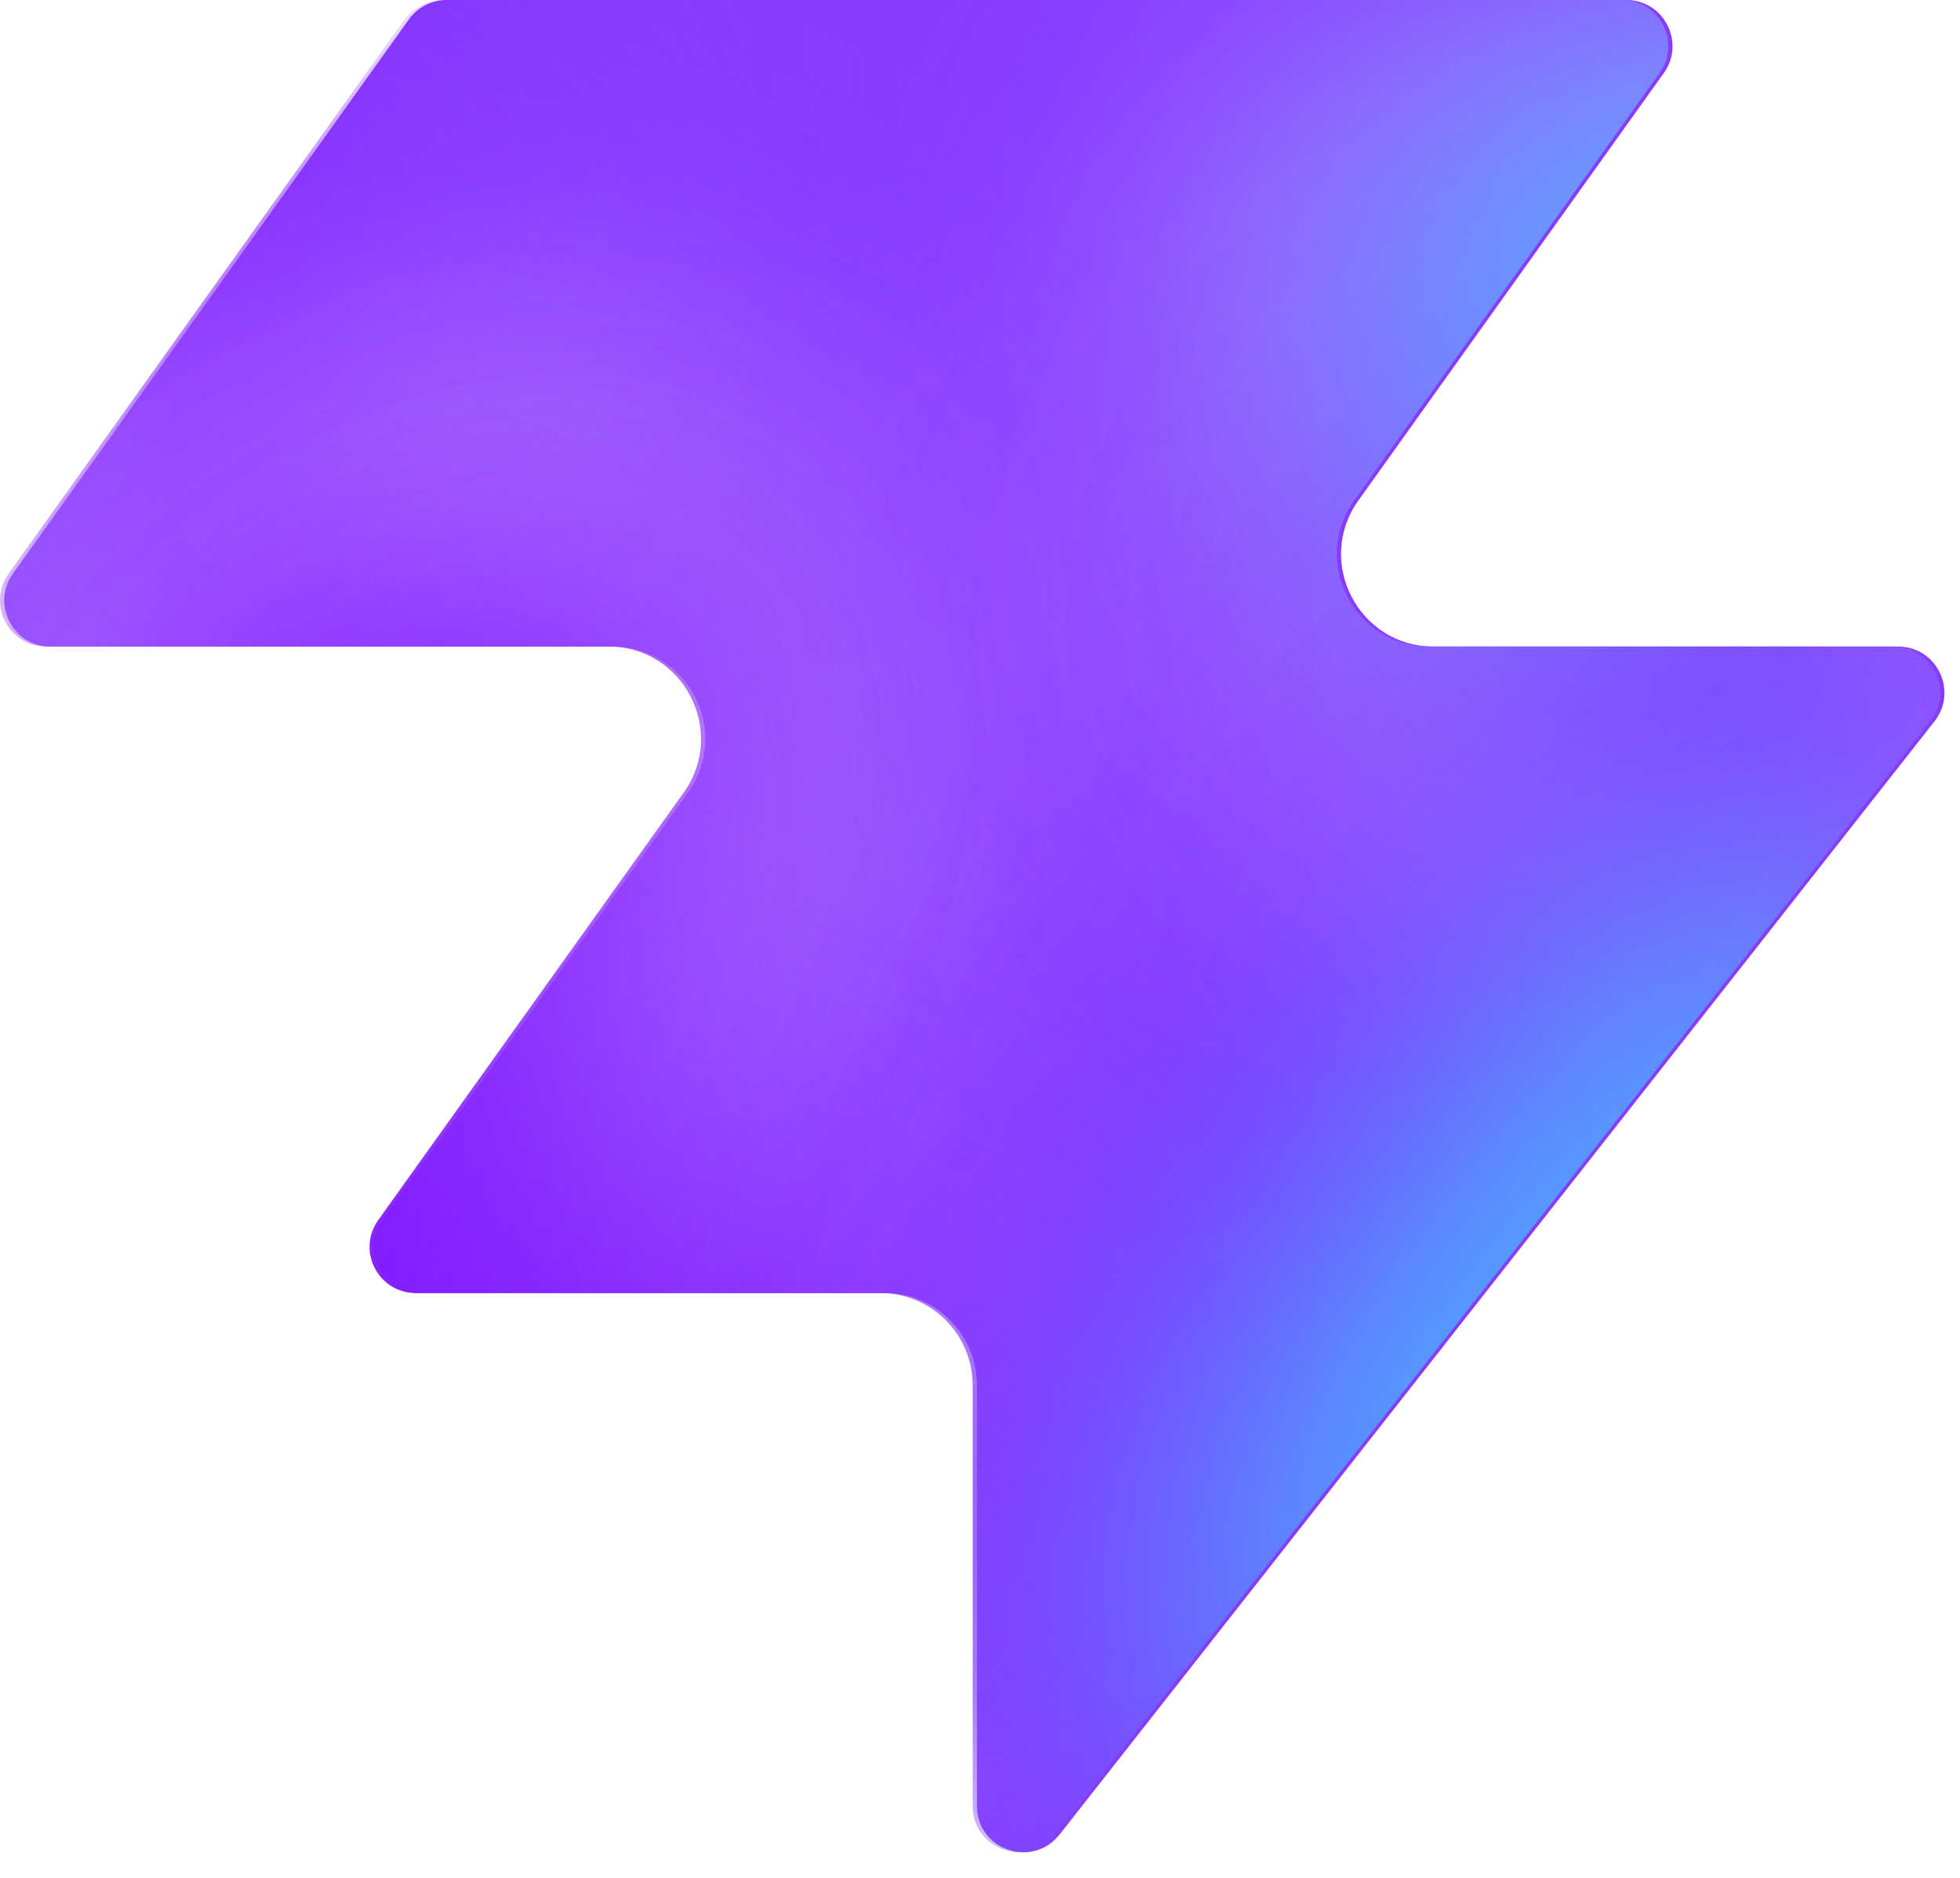
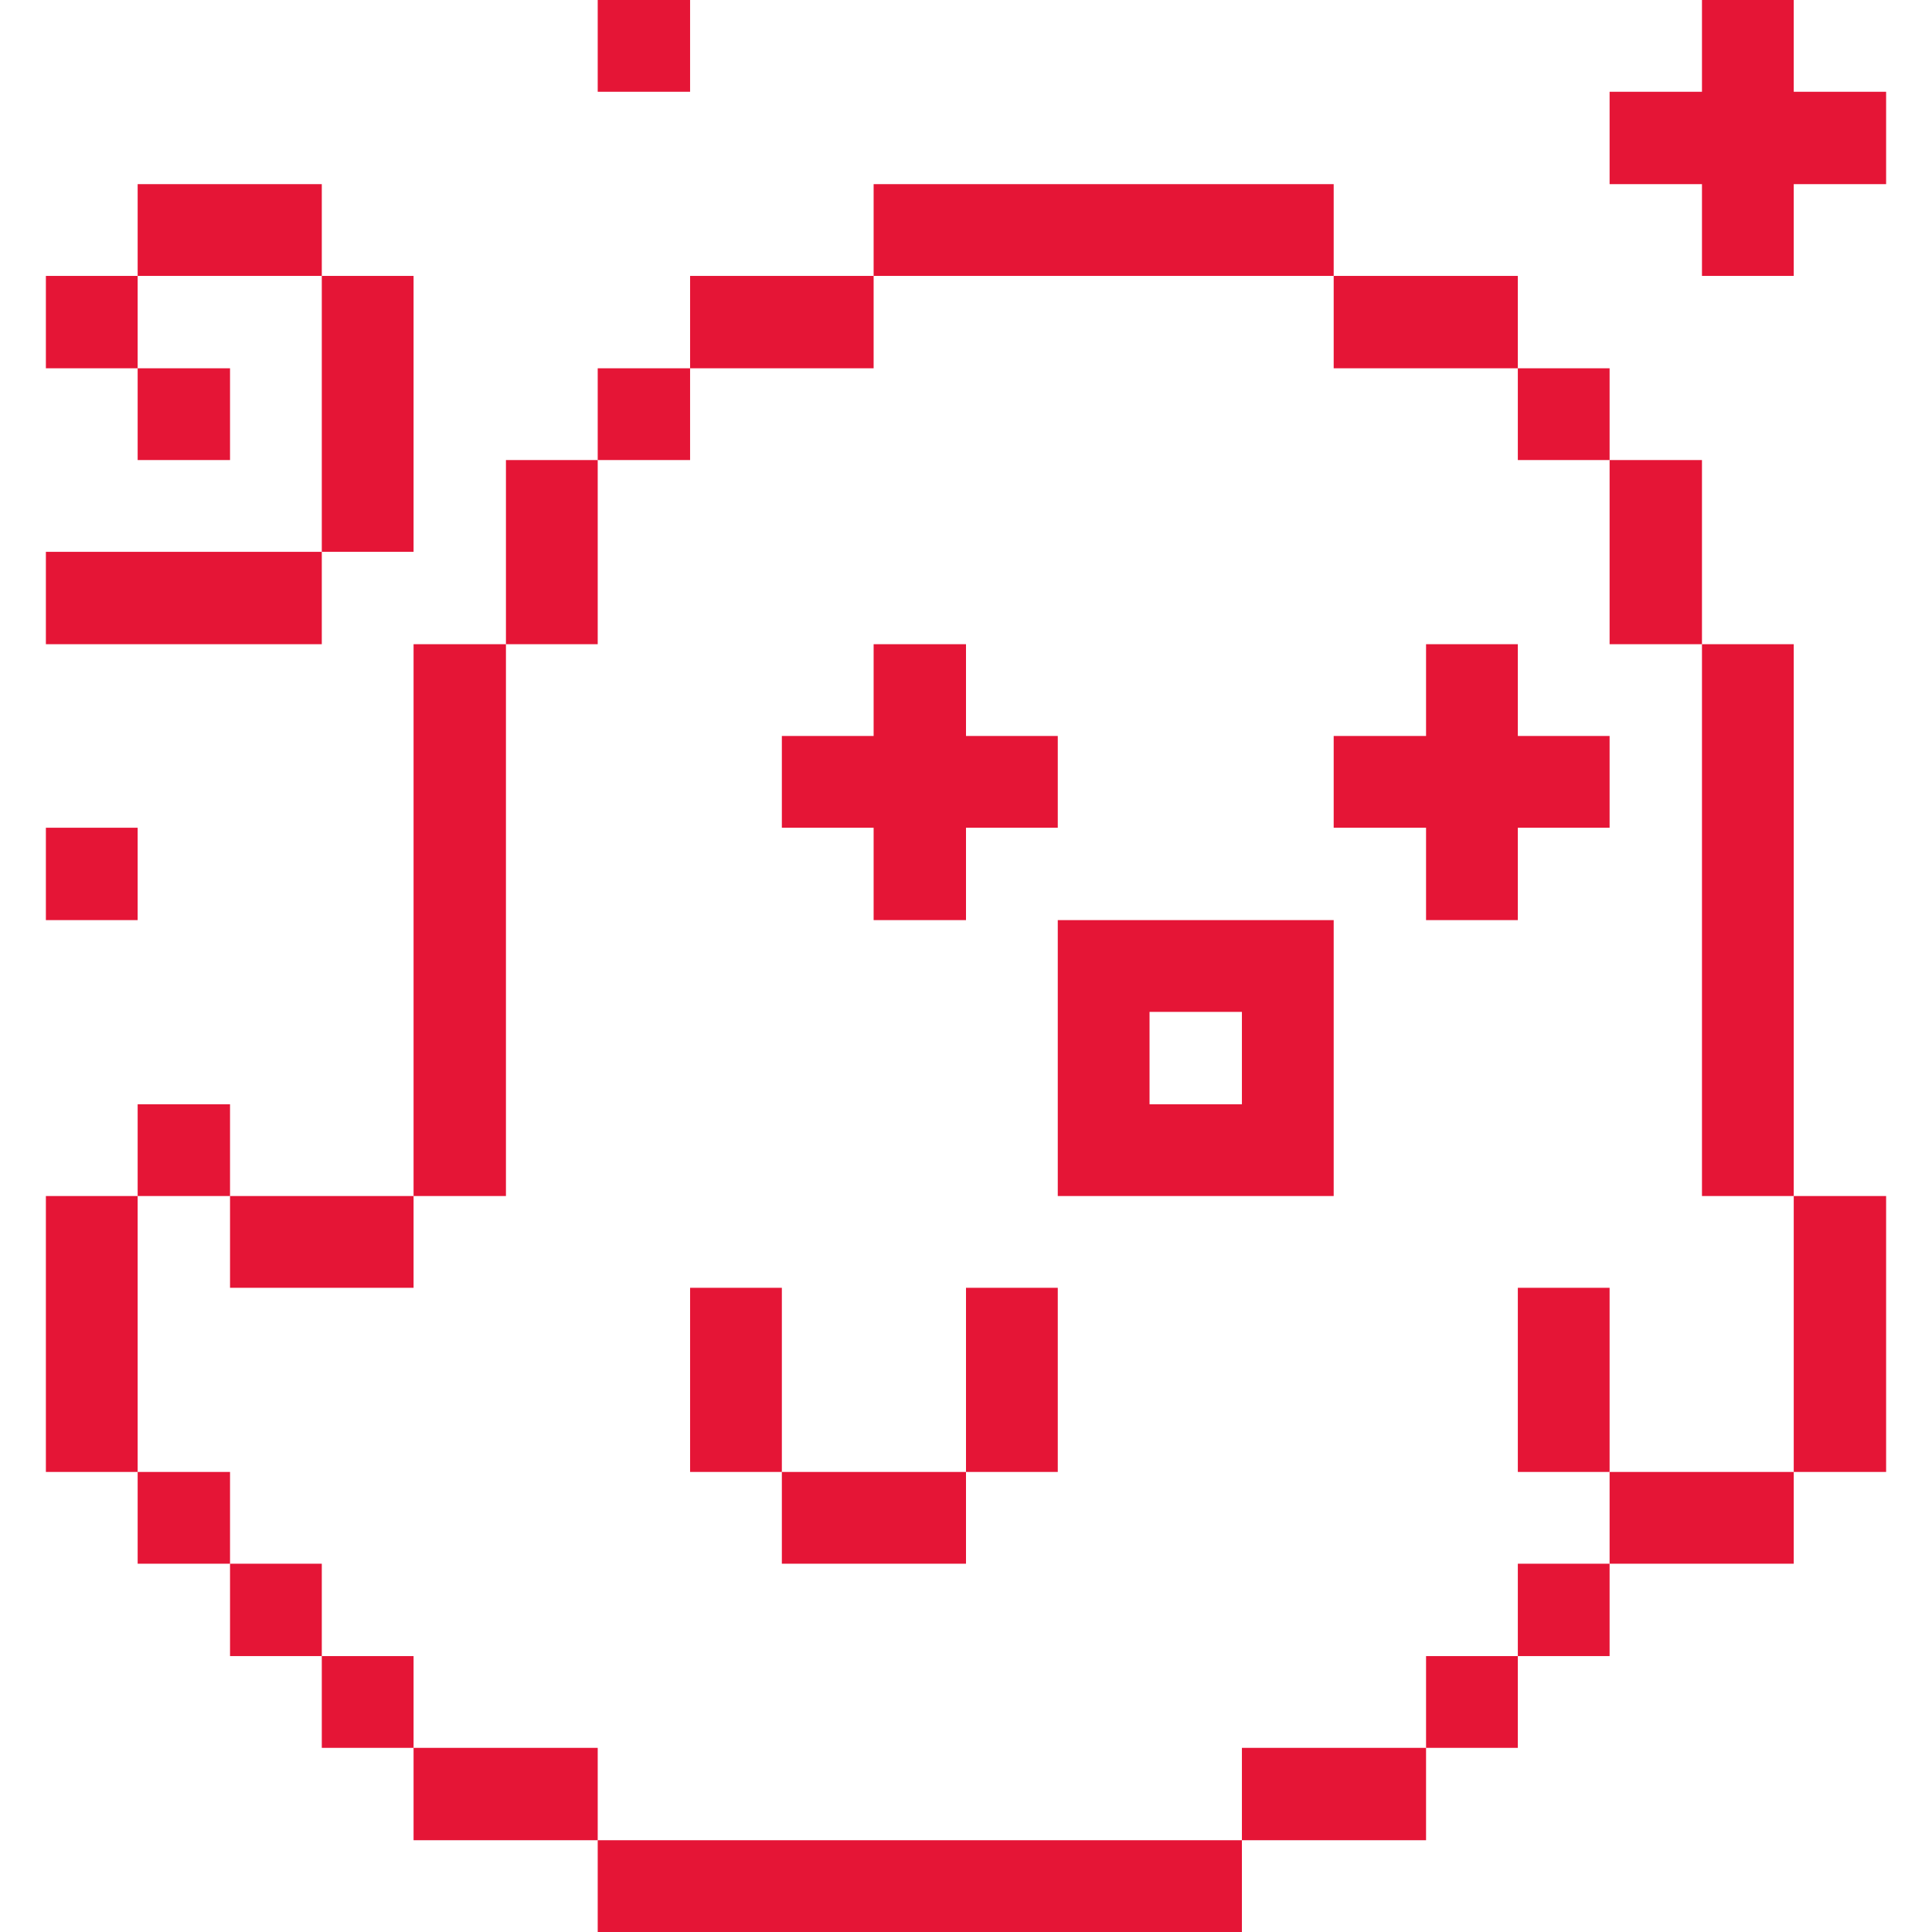
- <svg xmlns="http://www.w3.org/2000/svg" width="48" height="46" fill="none" viewBox="0 0 48 46">
-   <path fill="#863bff" d="M25.946 44.938c-.664.845-2.021.375-2.021-.698V33.937a2.26 2.26 0 0 0-2.262-2.262H10.287c-.92 0-1.456-1.04-.92-1.788l7.48-10.471c1.07-1.497 0-3.578-1.842-3.578H1.237c-.92 0-1.456-1.04-.92-1.788L10.013.474c.214-.297.556-.474.92-.474h28.894c.92 0 1.456 1.04.92 1.788l-7.48 10.471c-1.07 1.498 0 3.579 1.842 3.579h11.377c.943 0 1.473 1.088.89 1.83L25.947 44.94z" style="fill:#863bff;fill:color(display-p3 .525 .23 1);fill-opacity:1" />
-   <mask id="a" width="48" height="46" x="0" y="0" maskUnits="userSpaceOnUse" style="mask-type:alpha">
-     <path fill="#000" d="M25.842 44.938c-.664.844-2.021.375-2.021-.698V33.937a2.26 2.26 0 0 0-2.262-2.262H10.183c-.92 0-1.456-1.04-.92-1.788l7.48-10.471c1.07-1.498 0-3.579-1.842-3.579H1.133c-.92 0-1.456-1.04-.92-1.787L9.91.473c.214-.297.556-.474.92-.474h28.894c.92 0 1.456 1.04.92 1.788l-7.48 10.471c-1.07 1.498 0 3.578 1.842 3.578h11.377c.943 0 1.473 1.088.89 1.832L25.843 44.94z" style="fill:#000;fill-opacity:1" />
-   </mask>
-   <g mask="url(#a)">
-     <g filter="url(#b)">
-       <ellipse cx="5.508" cy="14.704" fill="#ede6ff" rx="5.508" ry="14.704" style="fill:#ede6ff;fill:color(display-p3 .927 .903 1);fill-opacity:1" transform="matrix(.00324 1 1 -.00324 -4.47 31.516)" />
-     </g>
-     <g filter="url(#c)">
-       <ellipse cx="10.399" cy="29.851" fill="#ede6ff" rx="10.399" ry="29.851" style="fill:#ede6ff;fill:color(display-p3 .927 .903 1);fill-opacity:1" transform="matrix(.00324 1 1 -.00324 -39.328 7.883)" />
-     </g>
-     <g filter="url(#d)">
-       <ellipse cx="5.508" cy="30.487" fill="#7e14ff" rx="5.508" ry="30.487" style="fill:#7e14ff;fill:color(display-p3 .492 .077 1);fill-opacity:1" transform="rotate(89.814 -25.913 -14.639)scale(1 -1)" />
-     </g>
-     <g filter="url(#e)">
-       <ellipse cx="5.508" cy="30.599" fill="#7e14ff" rx="5.508" ry="30.599" style="fill:#7e14ff;fill:color(display-p3 .492 .077 1);fill-opacity:1" transform="rotate(89.814 -32.644 -3.334)scale(1 -1)" />
-     </g>
-     <g filter="url(#f)">
-       <ellipse cx="5.508" cy="30.599" fill="#7e14ff" rx="5.508" ry="30.599" style="fill:#7e14ff;fill:color(display-p3 .492 .077 1);fill-opacity:1" transform="matrix(.00324 1 1 -.00324 -34.34 30.47)" />
-     </g>
-     <g filter="url(#g)">
-       <ellipse cx="14.072" cy="22.078" fill="#ede6ff" rx="14.072" ry="22.078" style="fill:#ede6ff;fill:color(display-p3 .927 .903 1);fill-opacity:1" transform="rotate(93.35 24.506 48.493)scale(-1 1)" />
-     </g>
-     <g filter="url(#h)">
-       <ellipse cx="3.47" cy="21.501" fill="#7e14ff" rx="3.47" ry="21.501" style="fill:#7e14ff;fill:color(display-p3 .492 .077 1);fill-opacity:1" transform="rotate(89.009 28.708 47.59)scale(-1 1)" />
-     </g>
-     <g filter="url(#i)">
-       <ellipse cx="3.47" cy="21.501" fill="#7e14ff" rx="3.47" ry="21.501" style="fill:#7e14ff;fill:color(display-p3 .492 .077 1);fill-opacity:1" transform="rotate(89.009 28.708 47.59)scale(-1 1)" />
-     </g>
-     <g filter="url(#j)">
-       <ellipse cx=".387" cy="8.972" fill="#7e14ff" rx="4.407" ry="29.108" style="fill:#7e14ff;fill:color(display-p3 .492 .077 1);fill-opacity:1" transform="rotate(39.51 .387 8.972)" />
-     </g>
-     <g filter="url(#k)">
-       <ellipse cx="47.523" cy="-6.092" fill="#7e14ff" rx="4.407" ry="29.108" style="fill:#7e14ff;fill:color(display-p3 .492 .077 1);fill-opacity:1" transform="rotate(37.892 47.523 -6.092)" />
-     </g>
-     <g filter="url(#l)">
-       <ellipse cx="41.412" cy="6.333" fill="#47bfff" rx="5.971" ry="9.665" style="fill:#47bfff;fill:color(display-p3 .28 .748 1);fill-opacity:1" transform="rotate(37.892 41.412 6.333)" />
-     </g>
-     <g filter="url(#m)">
-       <ellipse cx="-1.879" cy="38.332" fill="#7e14ff" rx="4.407" ry="29.108" style="fill:#7e14ff;fill:color(display-p3 .492 .077 1);fill-opacity:1" transform="rotate(37.892 -1.88 38.332)" />
-     </g>
-     <g filter="url(#n)">
-       <ellipse cx="-1.879" cy="38.332" fill="#7e14ff" rx="4.407" ry="29.108" style="fill:#7e14ff;fill:color(display-p3 .492 .077 1);fill-opacity:1" transform="rotate(37.892 -1.88 38.332)" />
-     </g>
-     <g filter="url(#o)">
-       <ellipse cx="35.651" cy="29.907" fill="#7e14ff" rx="4.407" ry="29.108" style="fill:#7e14ff;fill:color(display-p3 .492 .077 1);fill-opacity:1" transform="rotate(37.892 35.651 29.907)" />
-     </g>
-     <g filter="url(#p)">
-       <ellipse cx="38.418" cy="32.4" fill="#47bfff" rx="5.971" ry="15.297" style="fill:#47bfff;fill:color(display-p3 .28 .748 1);fill-opacity:1" transform="rotate(37.892 38.418 32.4)" />
-     </g>
+ <svg xmlns="http://www.w3.org/2000/svg" viewBox="0 0 32 32" id="Entertainment-Events-Hobbies-Horror-Ghost--Streamline-Pixel" height="32" width="32">
+   <g>
+     <path d="M29.71 19.81h1.53v4.57h-1.53Z" fill="#e51536" stroke-width="1" />
+     <path d="m29.71 0 -1.52 0 0 1.52 -1.53 0 0 1.53 1.53 0 0 1.52 1.52 0 0 -1.52 1.53 0 0 -1.53 -1.53 0 0 -1.52z" fill="#e51536" stroke-width="1" />
+     <path d="M28.19 10.67h1.52v9.14h-1.52Z" fill="#e51536" stroke-width="1" />
+     <path d="M26.66 24.38h3.05v1.52h-3.05Z" fill="#e51536" stroke-width="1" />
+     <path d="M26.66 7.62h1.53v3.05h-1.53Z" fill="#e51536" stroke-width="1" />
+     <path d="M25.14 25.9h1.52v1.53h-1.52Z" fill="#e51536" stroke-width="1" />
+     <path d="M25.14 21.33h1.52v3.05h-1.52Z" fill="#e51536" stroke-width="1" />
+     <path d="M25.14 6.1h1.52v1.52h-1.52Z" fill="#e51536" stroke-width="1" />
+     <path d="M23.62 27.43h1.52v1.52h-1.52Z" fill="#e51536" stroke-width="1" />
+     <path d="m25.14 10.67 -1.52 0 0 1.52 -1.53 0 0 1.52 1.53 0 0 1.53 1.52 0 0 -1.53 1.52 0 0 -1.52 -1.52 0 0 -1.52z" fill="#e51536" stroke-width="1" />
+     <path d="M22.09 4.57h3.05V6.1h-3.05Z" fill="#e51536" stroke-width="1" />
+     <path d="M20.57 28.95h3.05v1.53h-3.05Z" fill="#e51536" stroke-width="1" />
+     <path d="M17.52 15.24v4.57h4.57v-4.57Zm3.05 3.05h-1.53v-1.53h1.53Z" fill="#e51536" stroke-width="1" />
+     <path d="M9.9 30.48h10.67V32H9.9Z" fill="#e51536" stroke-width="1" />
+     <path d="M16 21.33h1.52v3.05H16Z" fill="#e51536" stroke-width="1" />
+     <path d="M14.47 3.05h7.62v1.52h-7.62Z" fill="#e51536" stroke-width="1" />
+     <path d="m14.47 15.24 1.53 0 0 -1.53 1.52 0 0 -1.52 -1.52 0 0 -1.52 -1.53 0 0 1.52 -1.52 0 0 1.52 1.52 0 0 1.53z" fill="#e51536" stroke-width="1" />
+     <path d="M12.95 24.38H16v1.52h-3.05Z" fill="#e51536" stroke-width="1" />
+     <path d="M11.43 4.57h3.04V6.1h-3.04Z" fill="#e51536" stroke-width="1" />
+     <path d="M11.43 21.33h1.52v3.05h-1.52Z" fill="#e51536" stroke-width="1" />
+     <path d="M9.9 6.1h1.53v1.52H9.9Z" fill="#e51536" stroke-width="1" />
+     <path d="M9.9 0h1.53v1.52H9.9Z" fill="#e51536" stroke-width="1" />
+     <path d="M6.85 28.95H9.9v1.53H6.85Z" fill="#e51536" stroke-width="1" />
+     <path d="M8.38 7.62H9.9v3.05H8.38Z" fill="#e51536" stroke-width="1" />
+     <path d="M6.85 10.67h1.53v9.14H6.85Z" fill="#e51536" stroke-width="1" />
+     <path d="M5.33 27.43h1.52v1.52H5.33Z" fill="#e51536" stroke-width="1" />
+     <path d="M5.33 4.57h1.52v4.57H5.33Z" fill="#e51536" stroke-width="1" />
+     <path d="M3.81 25.9h1.52v1.53H3.81Z" fill="#e51536" stroke-width="1" />
+     <path d="M3.81 19.81h3.04v1.52H3.81Z" fill="#e51536" stroke-width="1" />
+     <path d="M2.28 3.05h3.05v1.52H2.28Z" fill="#e51536" stroke-width="1" />
+     <path d="M2.28 24.38h1.53v1.52H2.28Z" fill="#e51536" stroke-width="1" />
+     <path d="M2.28 18.29h1.53v1.52H2.28Z" fill="#e51536" stroke-width="1" />
+     <path d="M0.76 9.14h4.57v1.53H0.76Z" fill="#e51536" stroke-width="1" />
+     <path d="M2.28 6.1h1.53v1.52H2.28Z" fill="#e51536" stroke-width="1" />
+     <path d="M0.76 19.81h1.52v4.57H0.76Z" fill="#e51536" stroke-width="1" />
+     <path d="M0.76 13.71h1.52v1.53H0.76Z" fill="#e51536" stroke-width="1" />
+     <path d="M0.76 4.57h1.52V6.1H0.76Z" fill="#e51536" stroke-width="1" />
  </g>
-   <defs>
-     <filter id="b" width="60.045" height="41.654" x="-19.77" y="16.149" color-interpolation-filters="sRGB" filterUnits="userSpaceOnUse">
-       <feFlood flood-opacity="0" result="BackgroundImageFix" />
-       <feBlend in="SourceGraphic" in2="BackgroundImageFix" result="shape" />
-       <feGaussianBlur result="effect1_foregroundBlur_2002_17158" stdDeviation="7.659" />
-     </filter>
-     <filter id="c" width="90.34" height="51.437" x="-54.613" y="-7.533" color-interpolation-filters="sRGB" filterUnits="userSpaceOnUse">
-       <feFlood flood-opacity="0" result="BackgroundImageFix" />
-       <feBlend in="SourceGraphic" in2="BackgroundImageFix" result="shape" />
-       <feGaussianBlur result="effect1_foregroundBlur_2002_17158" stdDeviation="7.659" />
-     </filter>
-     <filter id="d" width="79.355" height="29.4" x="-49.64" y="2.03" color-interpolation-filters="sRGB" filterUnits="userSpaceOnUse">
-       <feFlood flood-opacity="0" result="BackgroundImageFix" />
-       <feBlend in="SourceGraphic" in2="BackgroundImageFix" result="shape" />
-       <feGaussianBlur result="effect1_foregroundBlur_2002_17158" stdDeviation="4.596" />
-     </filter>
-     <filter id="e" width="79.579" height="29.4" x="-45.045" y="20.029" color-interpolation-filters="sRGB" filterUnits="userSpaceOnUse">
-       <feFlood flood-opacity="0" result="BackgroundImageFix" />
-       <feBlend in="SourceGraphic" in2="BackgroundImageFix" result="shape" />
-       <feGaussianBlur result="effect1_foregroundBlur_2002_17158" stdDeviation="4.596" />
-     </filter>
-     <filter id="f" width="79.579" height="29.4" x="-43.513" y="21.178" color-interpolation-filters="sRGB" filterUnits="userSpaceOnUse">
-       <feFlood flood-opacity="0" result="BackgroundImageFix" />
-       <feBlend in="SourceGraphic" in2="BackgroundImageFix" result="shape" />
-       <feGaussianBlur result="effect1_foregroundBlur_2002_17158" stdDeviation="4.596" />
-     </filter>
-     <filter id="g" width="74.749" height="58.852" x="15.756" y="-17.901" color-interpolation-filters="sRGB" filterUnits="userSpaceOnUse">
-       <feFlood flood-opacity="0" result="BackgroundImageFix" />
-       <feBlend in="SourceGraphic" in2="BackgroundImageFix" result="shape" />
-       <feGaussianBlur result="effect1_foregroundBlur_2002_17158" stdDeviation="7.659" />
-     </filter>
-     <filter id="h" width="61.377" height="25.362" x="23.548" y="2.284" color-interpolation-filters="sRGB" filterUnits="userSpaceOnUse">
-       <feFlood flood-opacity="0" result="BackgroundImageFix" />
-       <feBlend in="SourceGraphic" in2="BackgroundImageFix" result="shape" />
-       <feGaussianBlur result="effect1_foregroundBlur_2002_17158" stdDeviation="4.596" />
-     </filter>
-     <filter id="i" width="61.377" height="25.362" x="23.548" y="2.284" color-interpolation-filters="sRGB" filterUnits="userSpaceOnUse">
-       <feFlood flood-opacity="0" result="BackgroundImageFix" />
-       <feBlend in="SourceGraphic" in2="BackgroundImageFix" result="shape" />
-       <feGaussianBlur result="effect1_foregroundBlur_2002_17158" stdDeviation="4.596" />
-     </filter>
-     <filter id="j" width="56.045" height="63.649" x="-27.636" y="-22.853" color-interpolation-filters="sRGB" filterUnits="userSpaceOnUse">
-       <feFlood flood-opacity="0" result="BackgroundImageFix" />
-       <feBlend in="SourceGraphic" in2="BackgroundImageFix" result="shape" />
-       <feGaussianBlur result="effect1_foregroundBlur_2002_17158" stdDeviation="4.596" />
-     </filter>
-     <filter id="k" width="54.814" height="64.646" x="20.116" y="-38.415" color-interpolation-filters="sRGB" filterUnits="userSpaceOnUse">
-       <feFlood flood-opacity="0" result="BackgroundImageFix" />
-       <feBlend in="SourceGraphic" in2="BackgroundImageFix" result="shape" />
-       <feGaussianBlur result="effect1_foregroundBlur_2002_17158" stdDeviation="4.596" />
-     </filter>
-     <filter id="l" width="33.541" height="35.313" x="24.641" y="-11.323" color-interpolation-filters="sRGB" filterUnits="userSpaceOnUse">
-       <feFlood flood-opacity="0" result="BackgroundImageFix" />
-       <feBlend in="SourceGraphic" in2="BackgroundImageFix" result="shape" />
-       <feGaussianBlur result="effect1_foregroundBlur_2002_17158" stdDeviation="4.596" />
-     </filter>
-     <filter id="m" width="54.814" height="64.646" x="-29.286" y="6.009" color-interpolation-filters="sRGB" filterUnits="userSpaceOnUse">
-       <feFlood flood-opacity="0" result="BackgroundImageFix" />
-       <feBlend in="SourceGraphic" in2="BackgroundImageFix" result="shape" />
-       <feGaussianBlur result="effect1_foregroundBlur_2002_17158" stdDeviation="4.596" />
-     </filter>
-     <filter id="n" width="54.814" height="64.646" x="-29.286" y="6.009" color-interpolation-filters="sRGB" filterUnits="userSpaceOnUse">
-       <feFlood flood-opacity="0" result="BackgroundImageFix" />
-       <feBlend in="SourceGraphic" in2="BackgroundImageFix" result="shape" />
-       <feGaussianBlur result="effect1_foregroundBlur_2002_17158" stdDeviation="4.596" />
-     </filter>
-     <filter id="o" width="54.814" height="64.646" x="8.244" y="-2.416" color-interpolation-filters="sRGB" filterUnits="userSpaceOnUse">
-       <feFlood flood-opacity="0" result="BackgroundImageFix" />
-       <feBlend in="SourceGraphic" in2="BackgroundImageFix" result="shape" />
-       <feGaussianBlur result="effect1_foregroundBlur_2002_17158" stdDeviation="4.596" />
-     </filter>
-     <filter id="p" width="39.409" height="43.623" x="18.713" y="10.588" color-interpolation-filters="sRGB" filterUnits="userSpaceOnUse">
-       <feFlood flood-opacity="0" result="BackgroundImageFix" />
-       <feBlend in="SourceGraphic" in2="BackgroundImageFix" result="shape" />
-       <feGaussianBlur result="effect1_foregroundBlur_2002_17158" stdDeviation="4.596" />
-     </filter>
-   </defs>
</svg>
